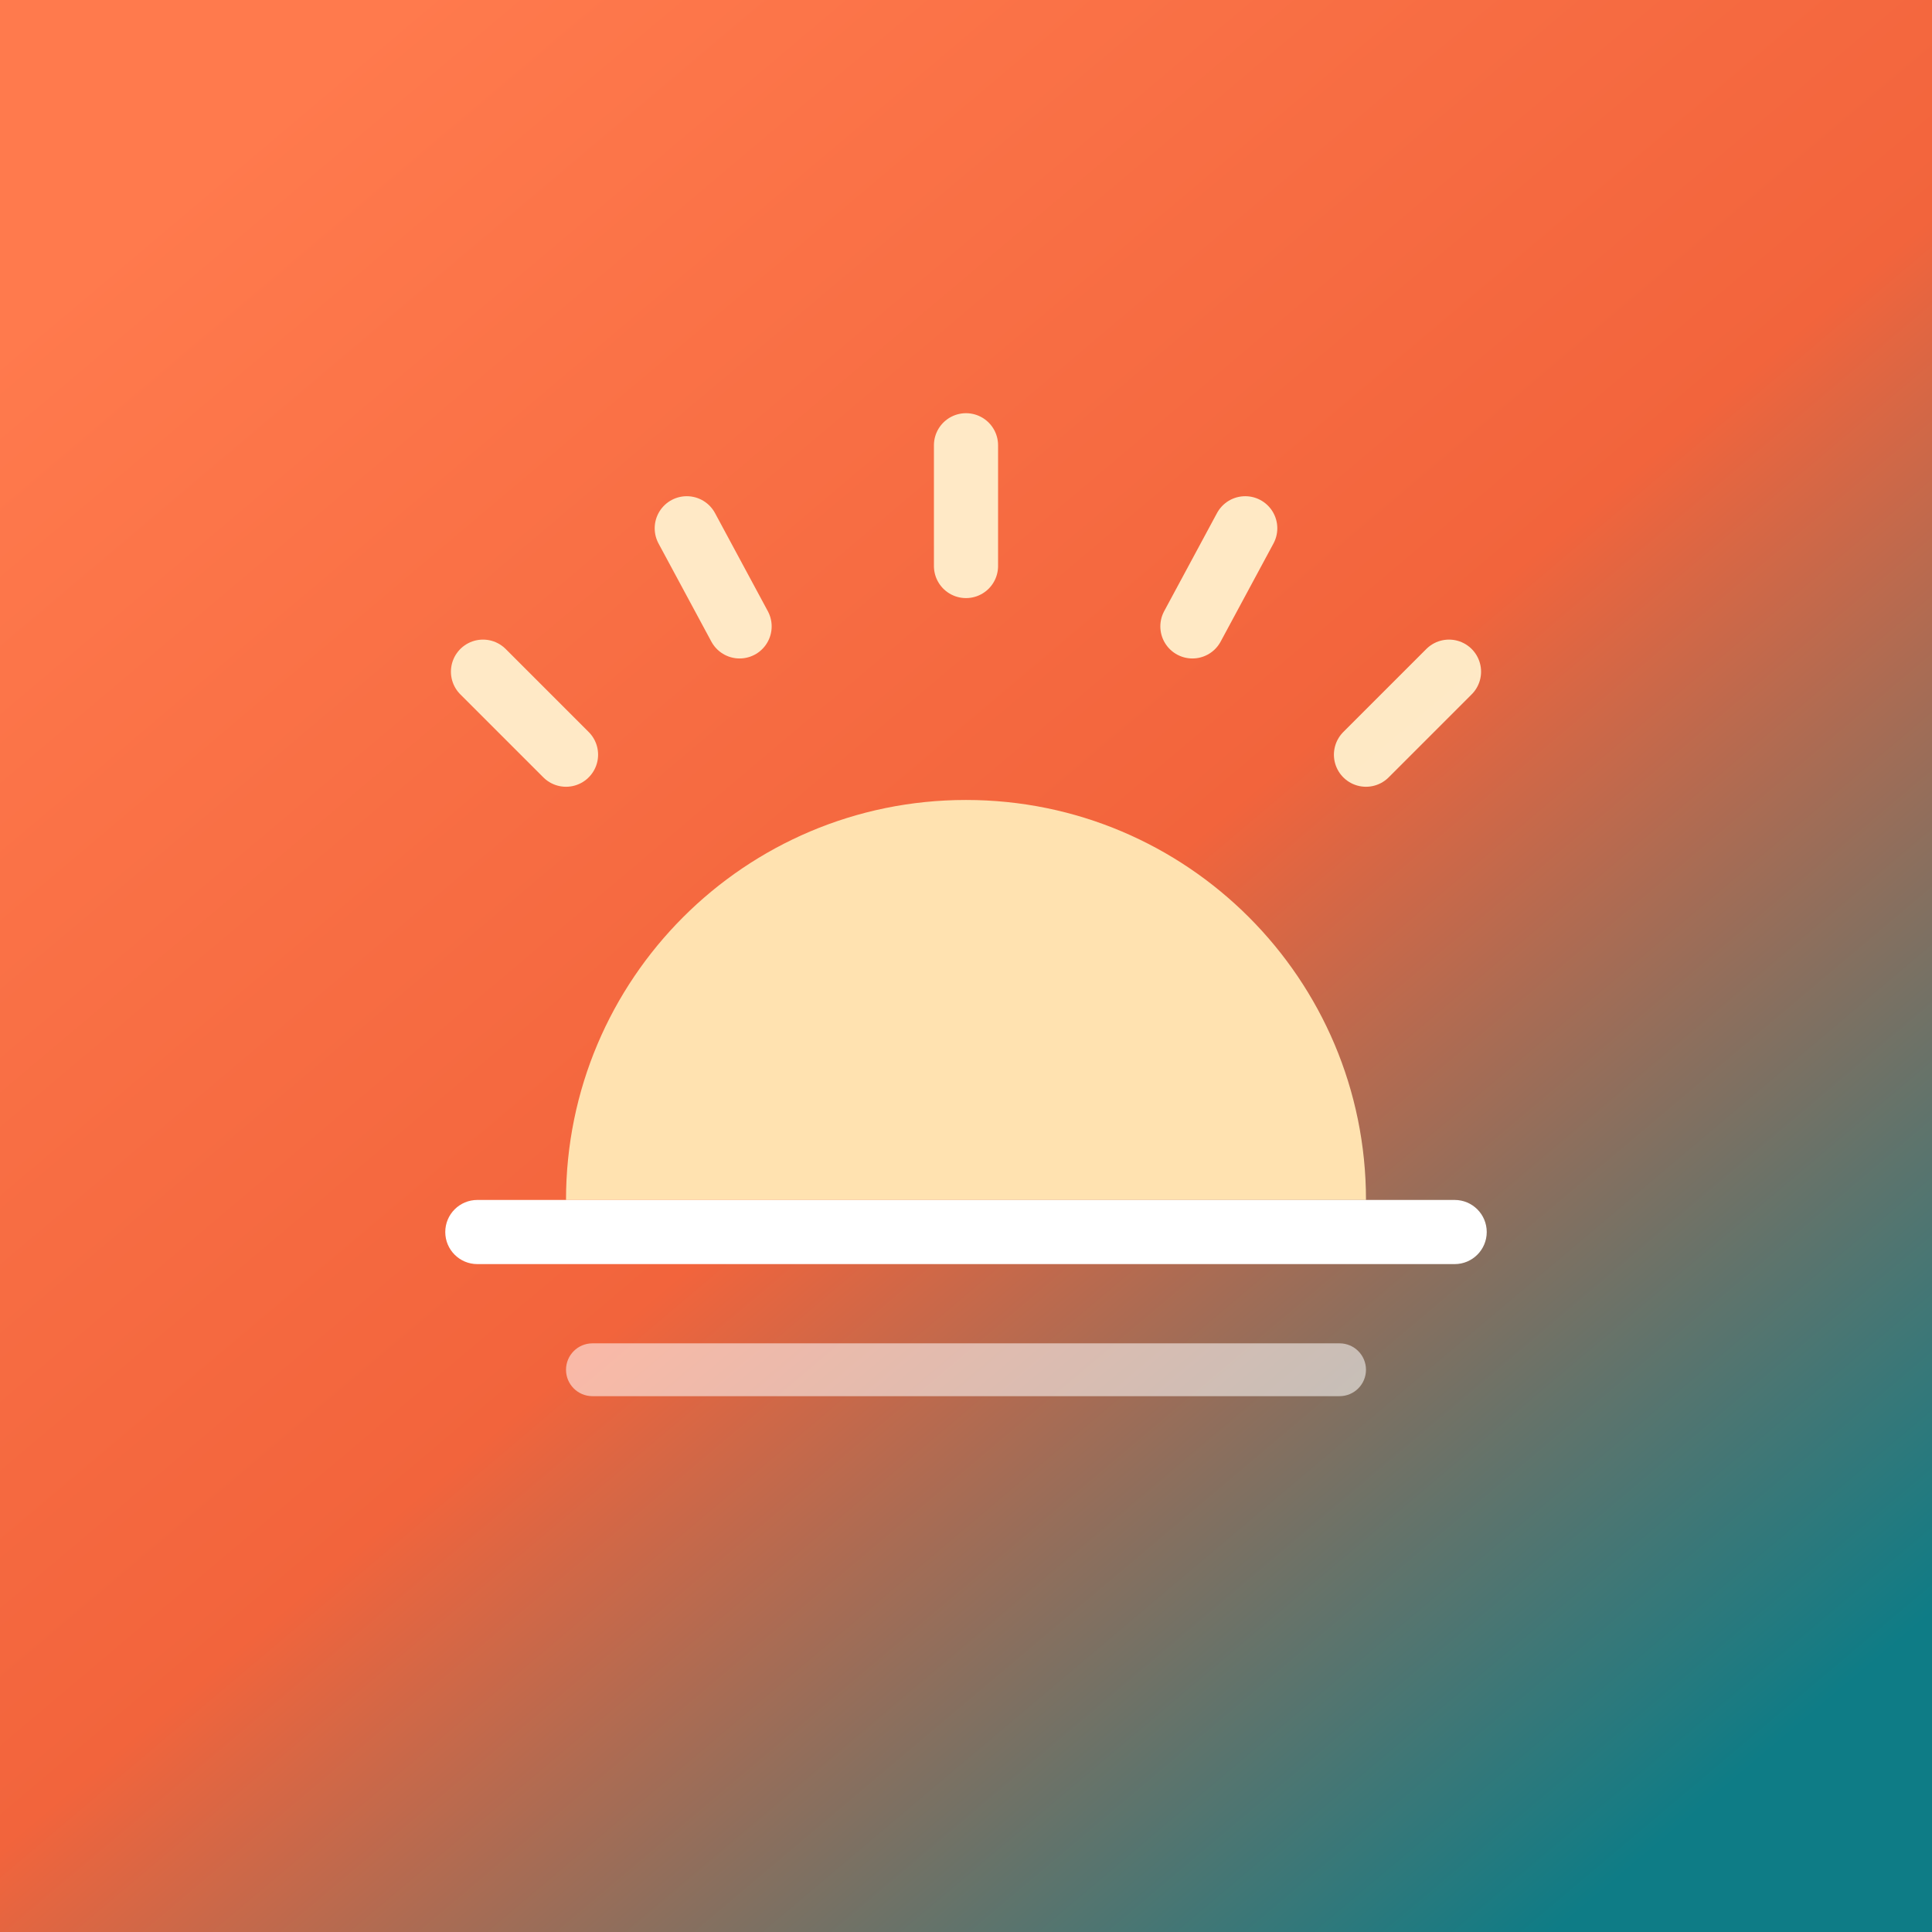
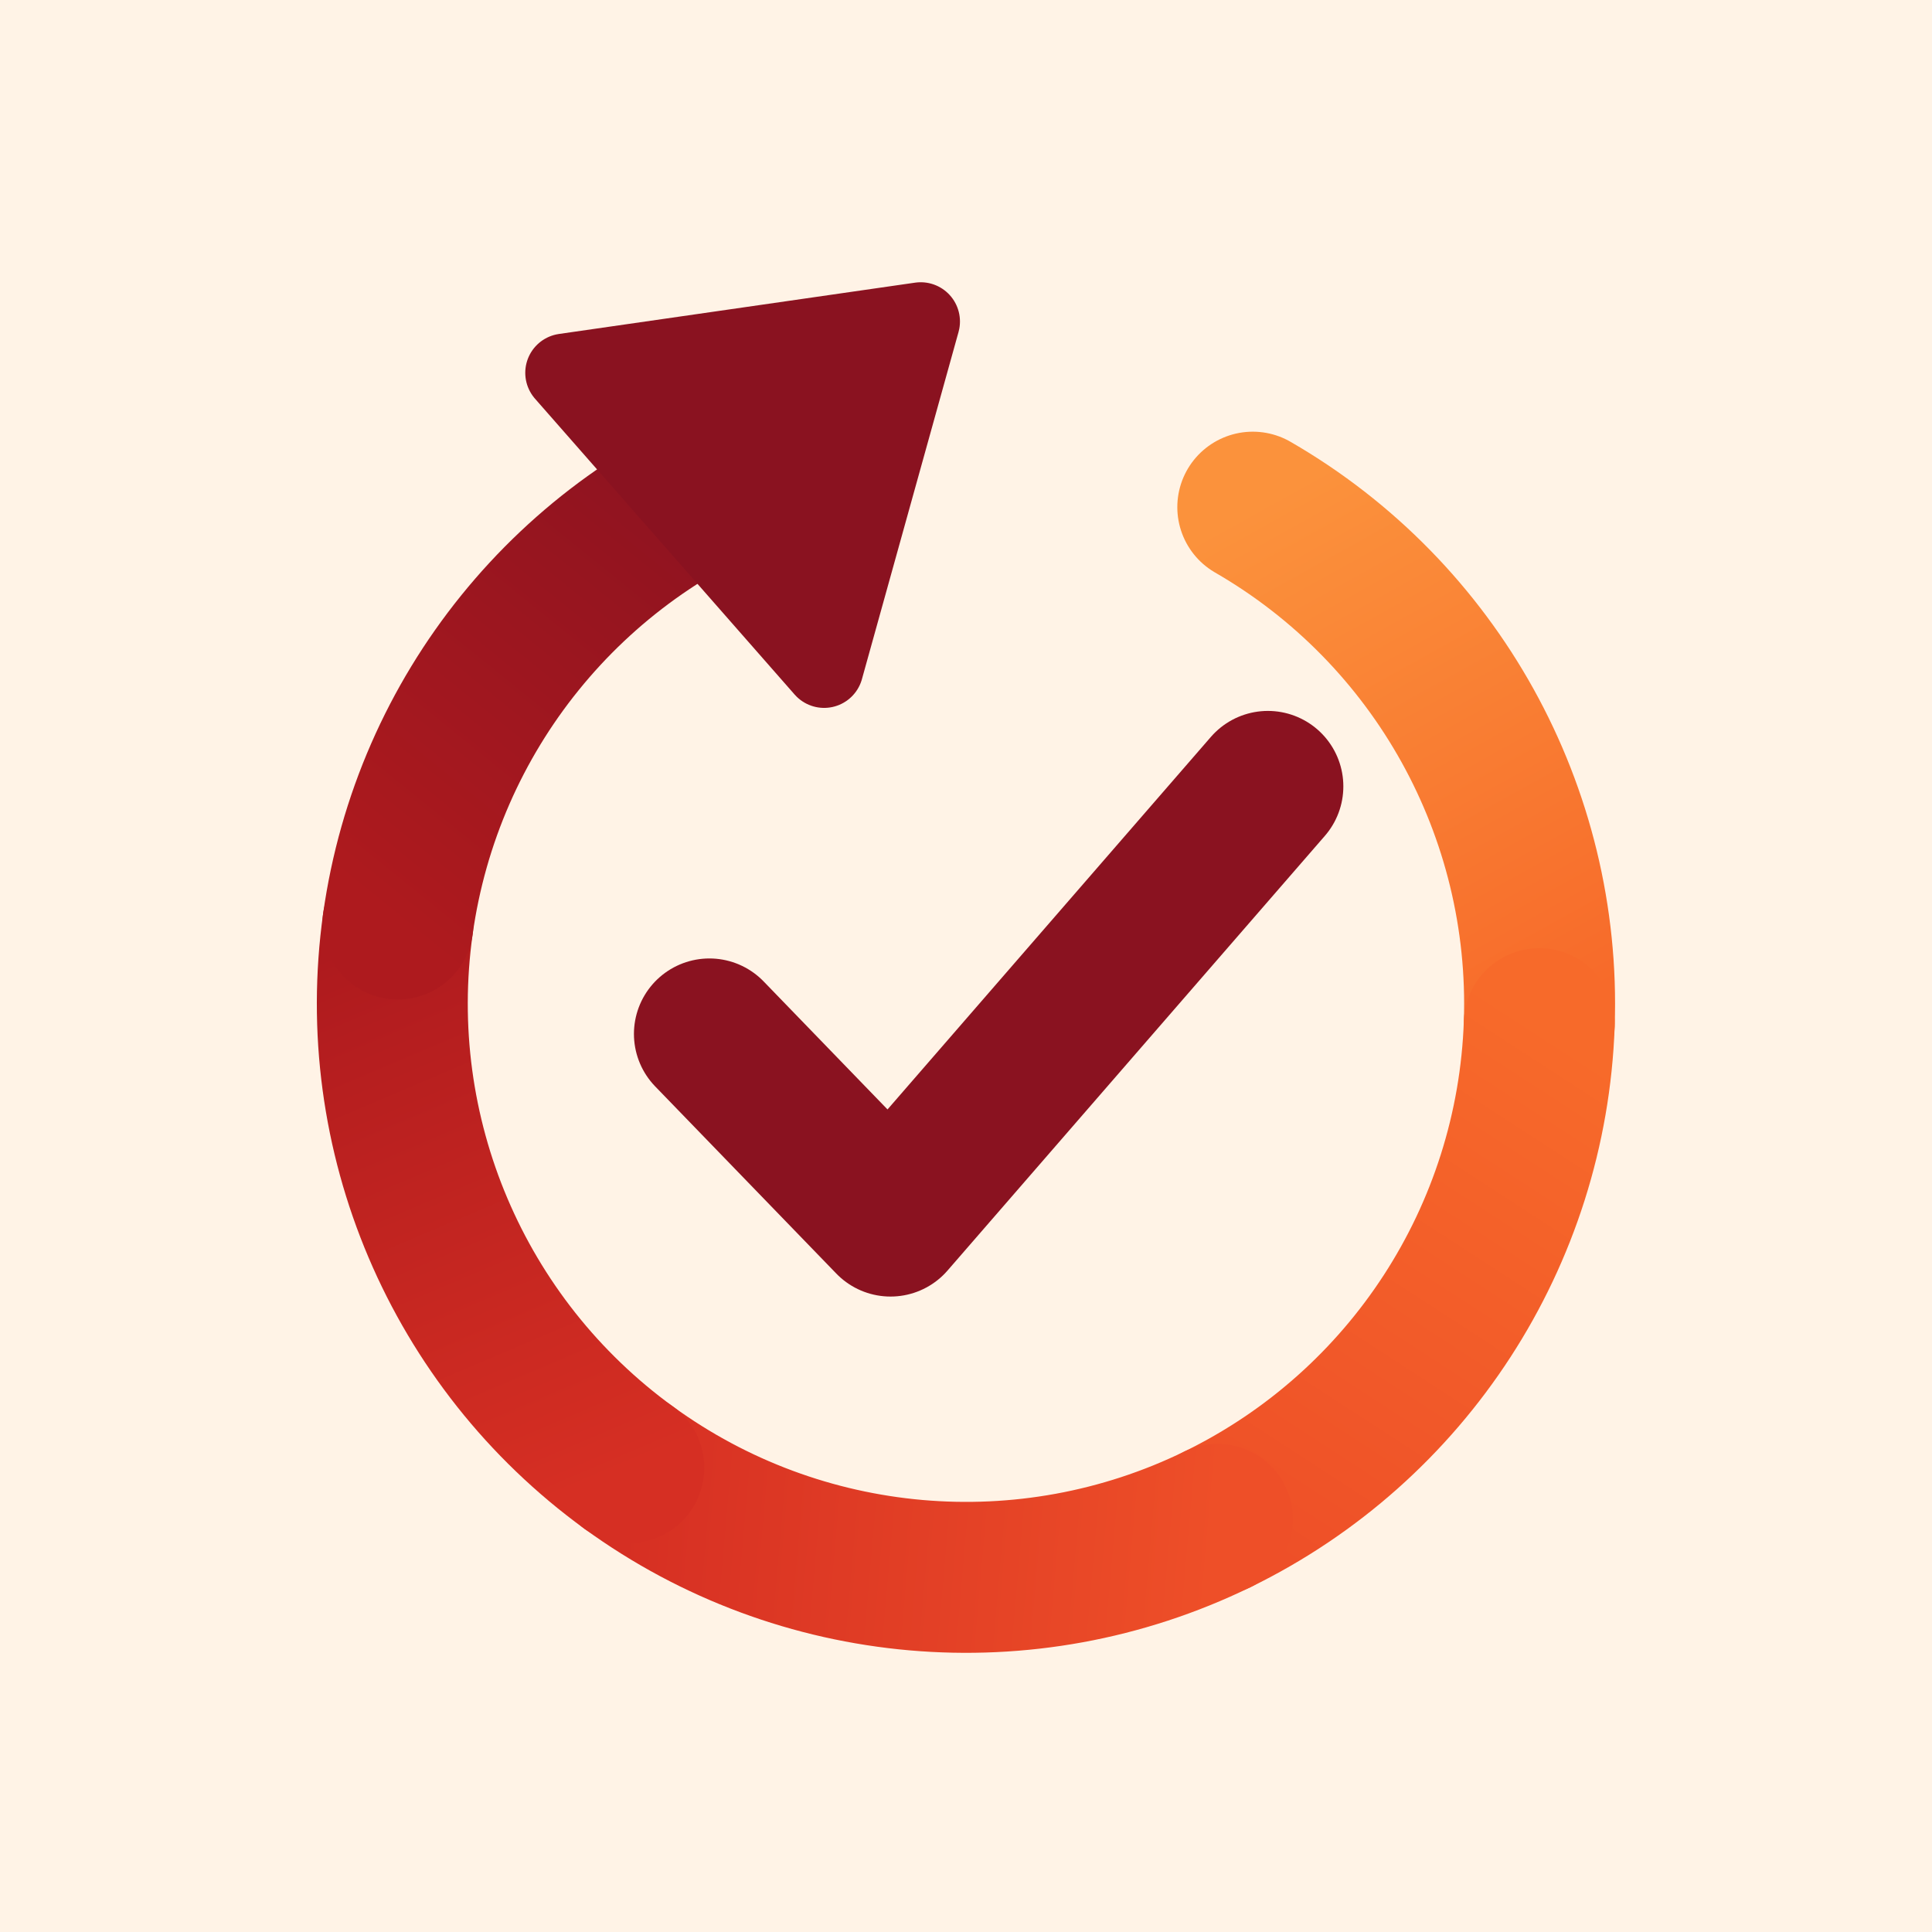
- <svg xmlns="http://www.w3.org/2000/svg" viewBox="0 0 512 512" role="img" aria-label="Daybreak">
+ <svg xmlns="http://www.w3.org/2000/svg" viewBox="0 0 512 512" role="img" aria-label="Dailies">
  <defs>
-     <linearGradient id="sky" x1="70" y1="30" x2="450" y2="480" gradientUnits="userSpaceOnUse">
-       <stop offset="0" stop-color="#FF7A4D" />
-       <stop offset="0.52" stop-color="#F2643C" />
-       <stop offset="1" stop-color="#0E7C86" />
+     <linearGradient id="d0" gradientUnits="userSpaceOnUse" x1="41.5" y1="15.55" x2="50.99" y2="32.66">
+       <stop offset="0" stop-color="#FB923C" />
+       <stop offset="1" stop-color="#F76A2A" />
    </linearGradient>
-     <clipPath id="above">
-       <rect x="0" y="0" width="512" height="318" />
-     </clipPath>
+     <linearGradient id="d1" gradientUnits="userSpaceOnUse" x1="50.99" y1="32.66" x2="40.33" y2="49.08">
+       <stop offset="0" stop-color="#F76A2A" />
+       <stop offset="1" stop-color="#EE4F28" />
+     </linearGradient>
+     <linearGradient id="d2" gradientUnits="userSpaceOnUse" x1="40.33" y1="49.08" x2="20.83" y2="47.37">
+       <stop offset="0" stop-color="#EE4F28" />
+       <stop offset="1" stop-color="#D62F23" />
+     </linearGradient>
+     <linearGradient id="d3" gradientUnits="userSpaceOnUse" x1="20.83" y1="47.37" x2="13.18" y2="29.36">
+       <stop offset="0" stop-color="#D62F23" />
+       <stop offset="1" stop-color="#AE1A1E" />
+     </linearGradient>
+     <linearGradient id="d4" gradientUnits="userSpaceOnUse" x1="13.18" y1="29.36" x2="25.49" y2="14.14">
+       <stop offset="0" stop-color="#AE1A1E" />
+       <stop offset="1" stop-color="#8A1220" />
+     </linearGradient>
  </defs>
-   <rect width="512" height="512" fill="url(#sky)" />
-   <g clip-path="url(#above)">
-     <circle cx="256" cy="318" r="106" fill="#FFE2B0" />
+   <rect width="512" height="512" fill="#FFF3E6" />
+   <g transform="translate(0,10) scale(8)">
+     <g fill="none" stroke-width="5" stroke-linecap="round">
+       <path d="M41.5 15.55 A19 19 0 0 1 50.99 32.66" stroke="url(#d0)" />
+       <path d="M50.99 32.66 A19 19 0 0 1 40.33 49.08" stroke="url(#d1)" />
+       <path d="M40.33 49.08 A19 19 0 0 1 20.83 47.37" stroke="url(#d2)" />
+       <path d="M20.83 47.37 A19 19 0 0 1 13.18 29.36" stroke="url(#d3)" />
+       <path d="M13.18 29.36 A19 19 0 0 1 25.49 14.14" stroke="url(#d4)" />
+     </g>
+     <path d="M30.5 9.4 L27.3 20.9 L18.7 11.1 Z" fill="#8A1220" stroke="#8A1220" stroke-width="2.6" stroke-linejoin="round" stroke-linecap="round" />
+     <path d="M23.5 33 l6 6.2 l12.5 -14.4" fill="none" stroke="#8A1220" stroke-width="5" stroke-linecap="round" stroke-linejoin="round" />
  </g>
-   <g fill="none" stroke="#FFEECB" stroke-width="17" stroke-linecap="round" opacity="0.96">
-     <line x1="256" y1="150" x2="256" y2="118" />
-     <line x1="150" y1="200" x2="128" y2="178" />
-     <line x1="362" y1="200" x2="384" y2="178" />
-     <line x1="196" y1="166" x2="182" y2="140" />
-     <line x1="316" y1="166" x2="330" y2="140" />
-   </g>
-   <rect x="118" y="318" width="276" height="17" rx="8.5" fill="#FFFFFF" />
-   <rect x="150" y="356" width="212" height="14" rx="7" fill="#FFFFFF" opacity="0.55" />
</svg>
